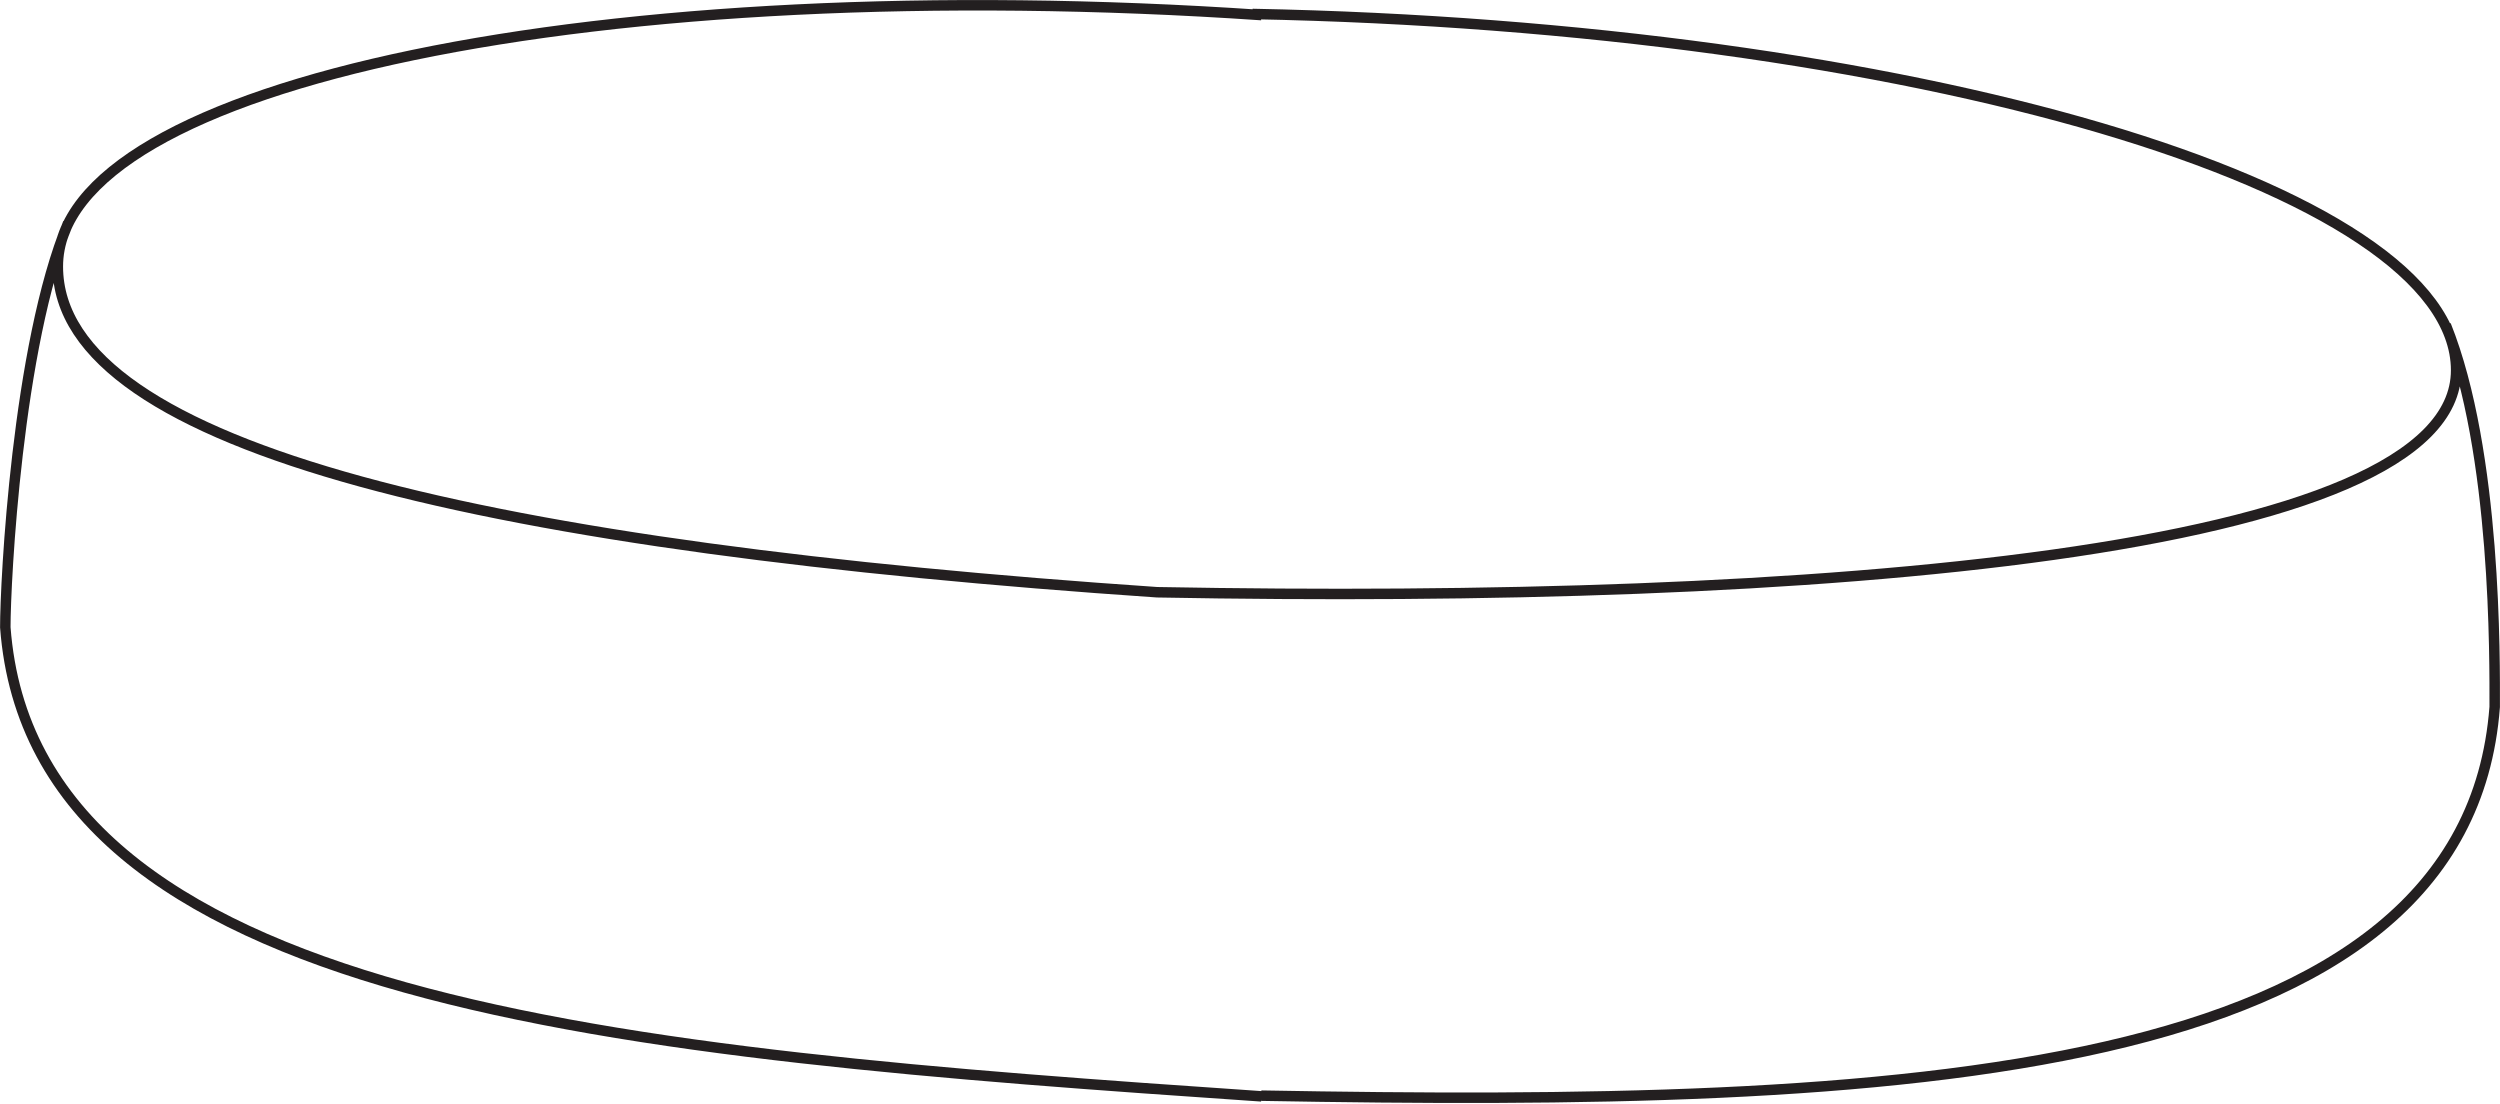
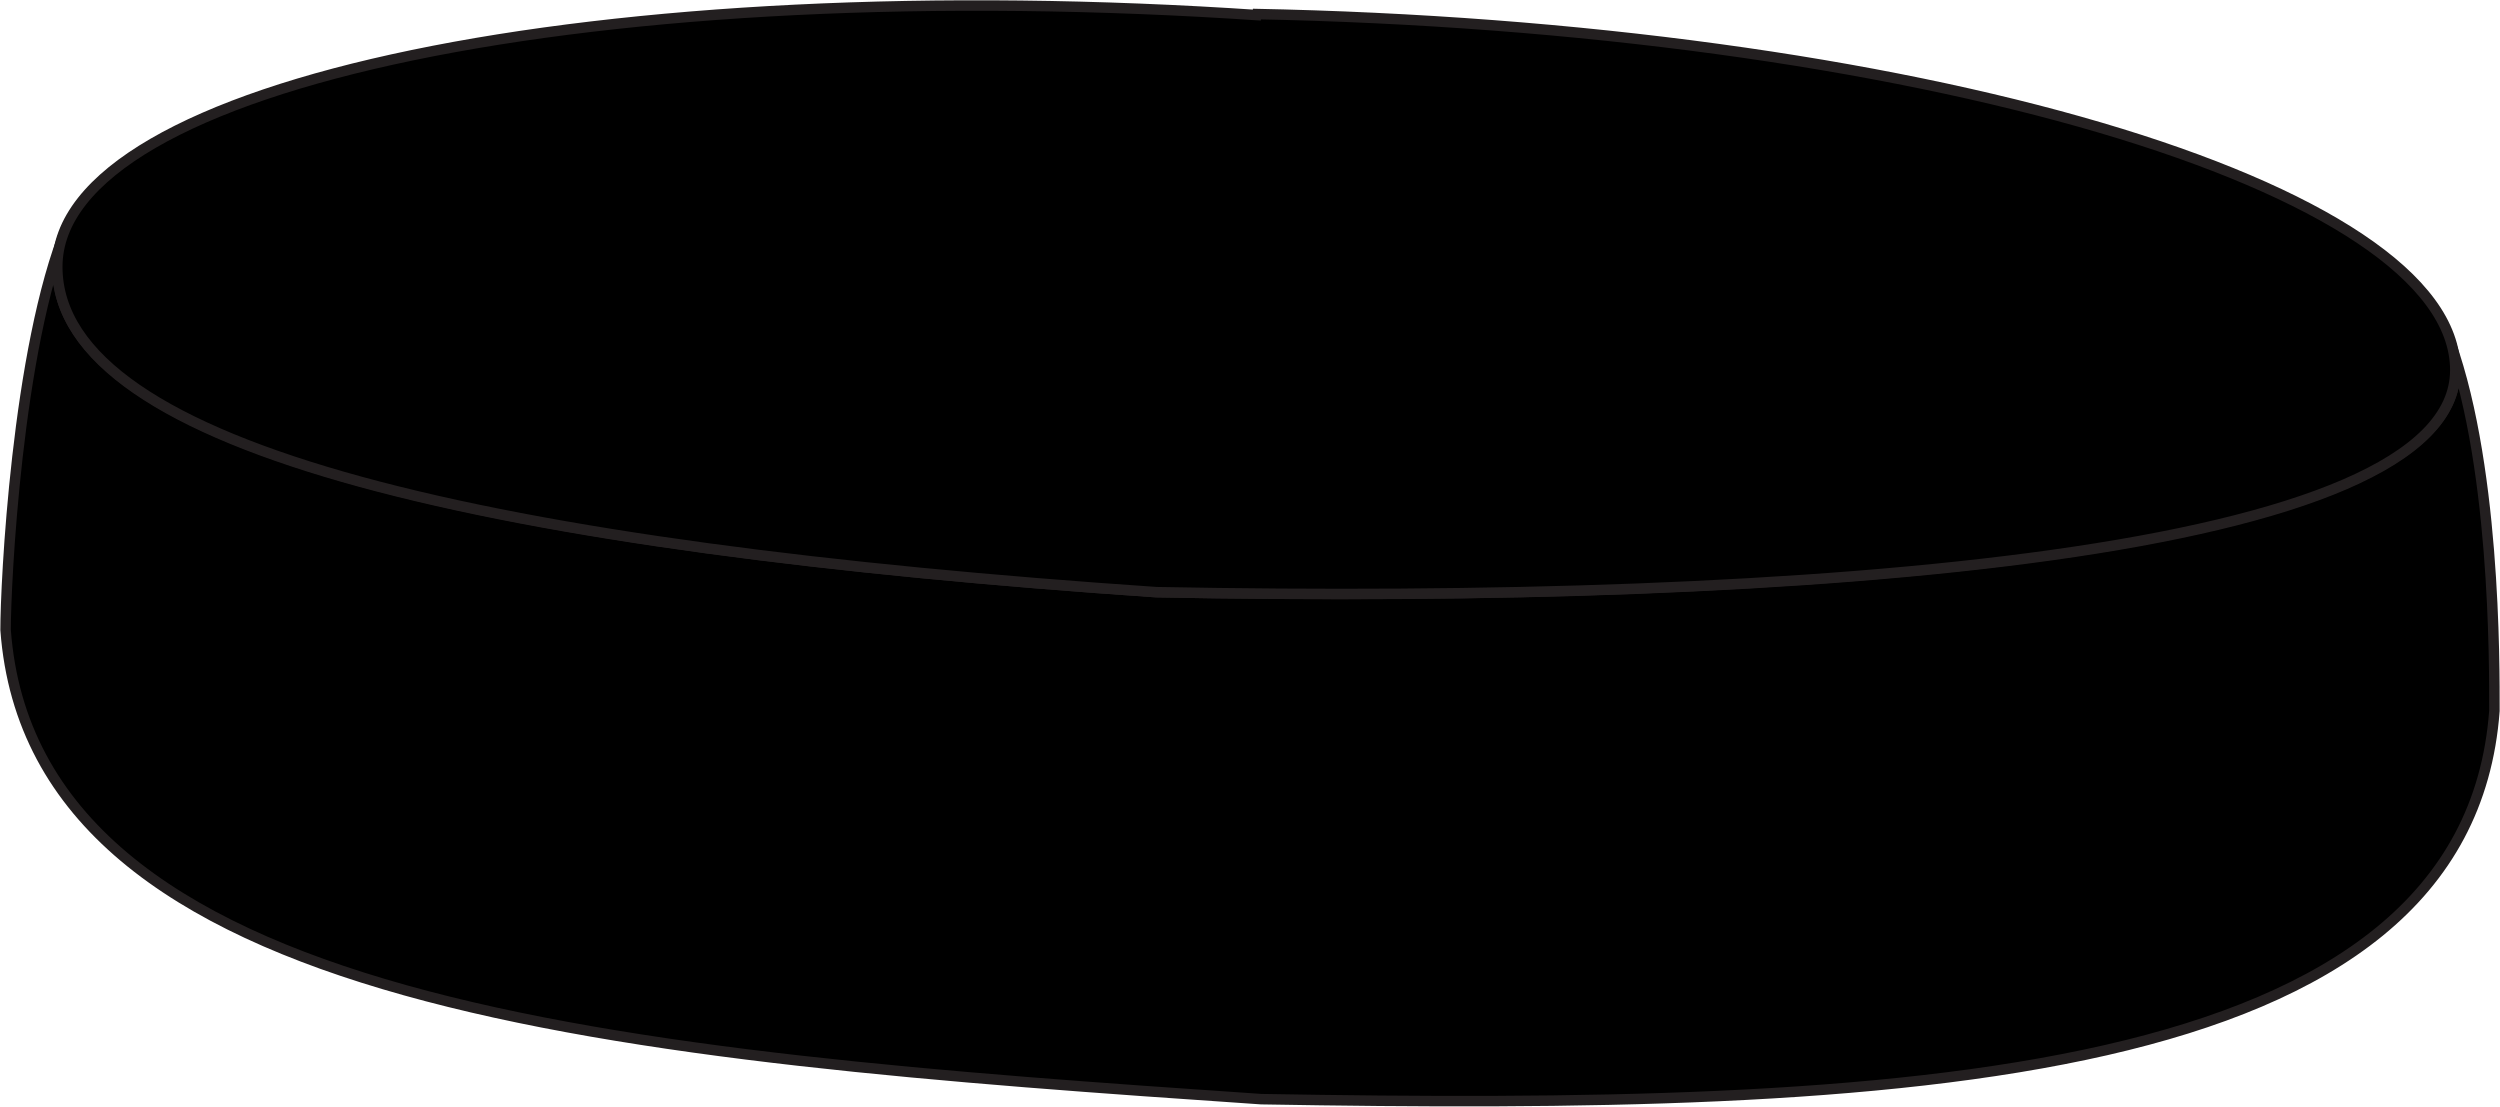
- <svg xmlns="http://www.w3.org/2000/svg" viewBox="0 0 178.98 79.02">
-   <defs>
-     <style>.cls-1{fill:none;stroke:#231f20;stroke-miterlimit:10;stroke-width:0.75px;}</style>
-   </defs>
-   <g id="Layer_2" data-name="Layer 2">
+ <svg xmlns="http://www.w3.org/2000/svg" version="1.1" id="Layer_1" x="0px" y="0px" viewBox="0 0 179 79.2" style="enable-background:new 0 0 179 79.2;" xml:space="preserve">
+   <style type="text/css">
+ 	.st0{stroke:#231F20;stroke-width:0.75;stroke-miterlimit:10;}
+ </style>
+   <g id="Layer_2">
    <g id="BunBottom">
-       <path class="cls-1" d="M90.31,78.49C44.69,75.38,2.42,72,.38,44.91c0-3.28.85-20.14,4.5-28.95M90.31,1.08c-47.06-3.2-86.17,4.83-86.17,18s31.65,20.12,78.7,23.32c47.06.88,93-2.74,93-15.89S136.73,1.92,89.67,1m.63,77.44c45.62.83,86.26-.93,88.3-27.83,0-3.28.15-18.22-3.5-27.34" />
+       <path class="st0" d="M175.8,26.5c0,13.1-46,16.8-93,15.9C35.8,39.2,4.1,32.2,4.1,19.1l0.7-2.9C1.2,25,0.4,41.8,0.4,45.1    c2,27.1,44.3,30.5,89.9,33.6c45.6,0.8,86.3-0.9,88.3-27.8c0-3.3,0.1-18.2-3.5-27.3" />
+       <path class="st0" d="M90.3,1.1C43.2-2.1,4.1,5.9,4.1,19.1s31.7,20.1,78.7,23.3c47.1,0.9,93-2.7,93-15.9S136.7,1.9,89.7,1" />
    </g>
  </g>
</svg>
